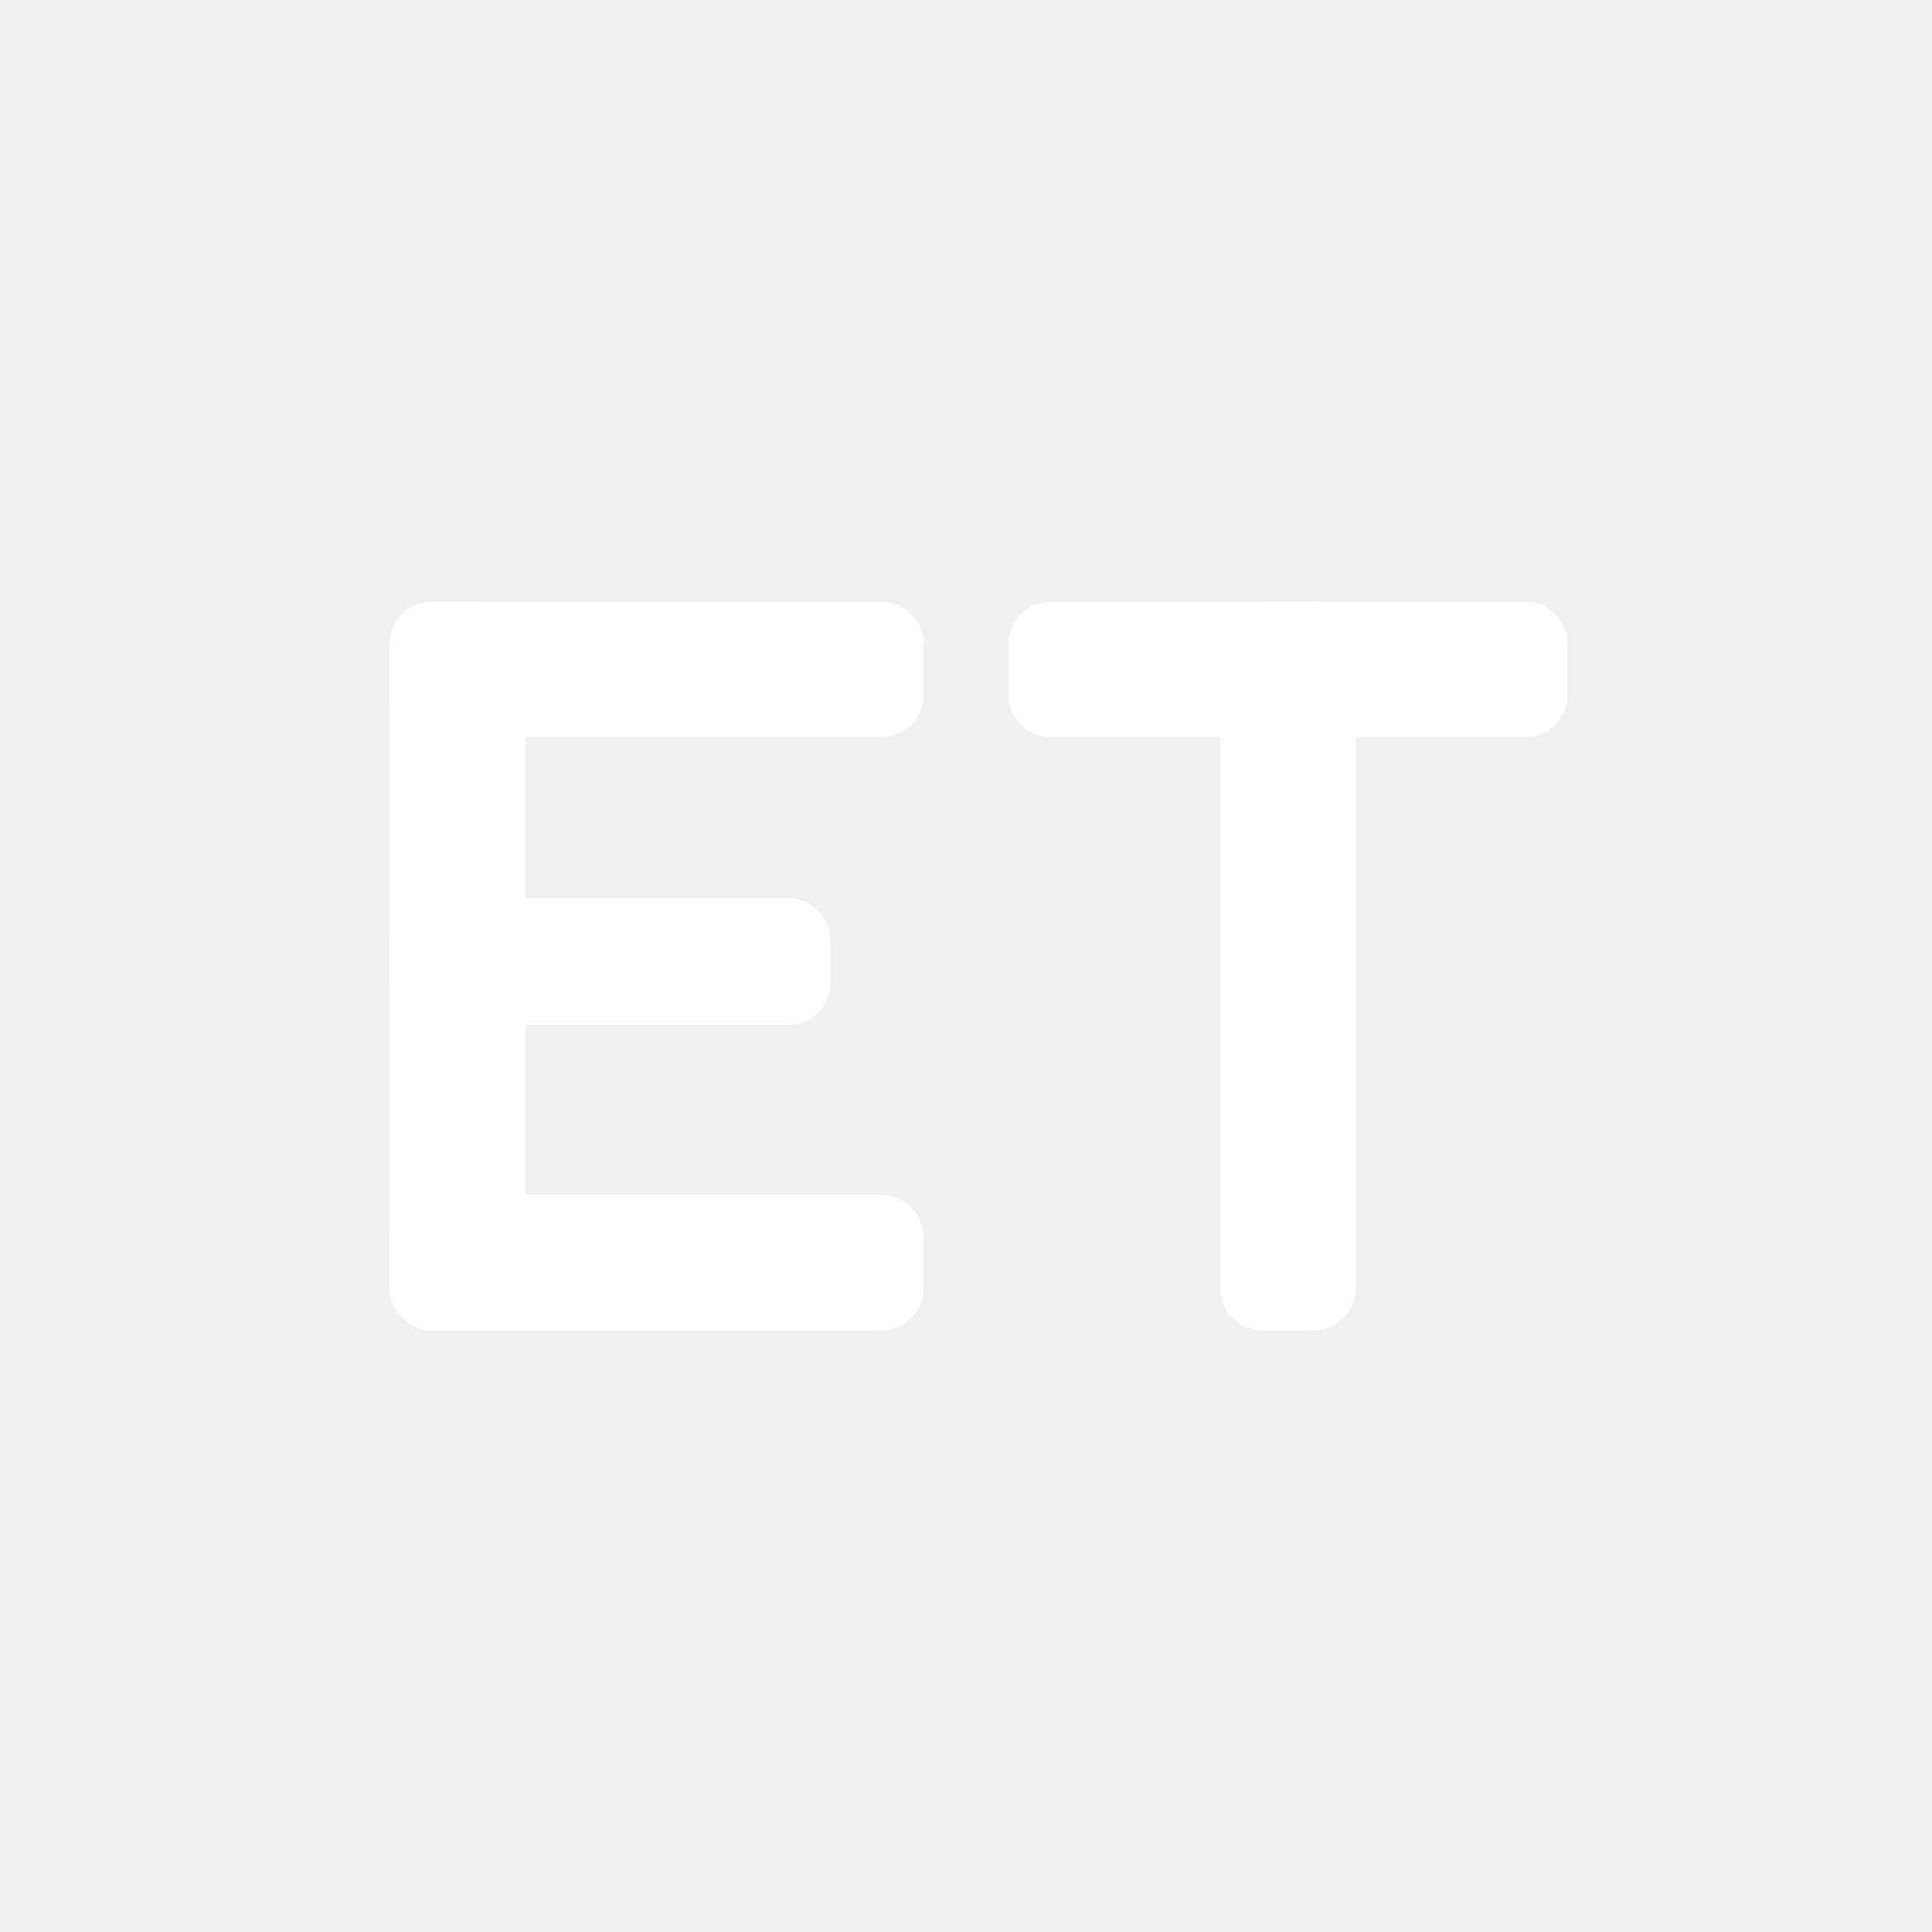
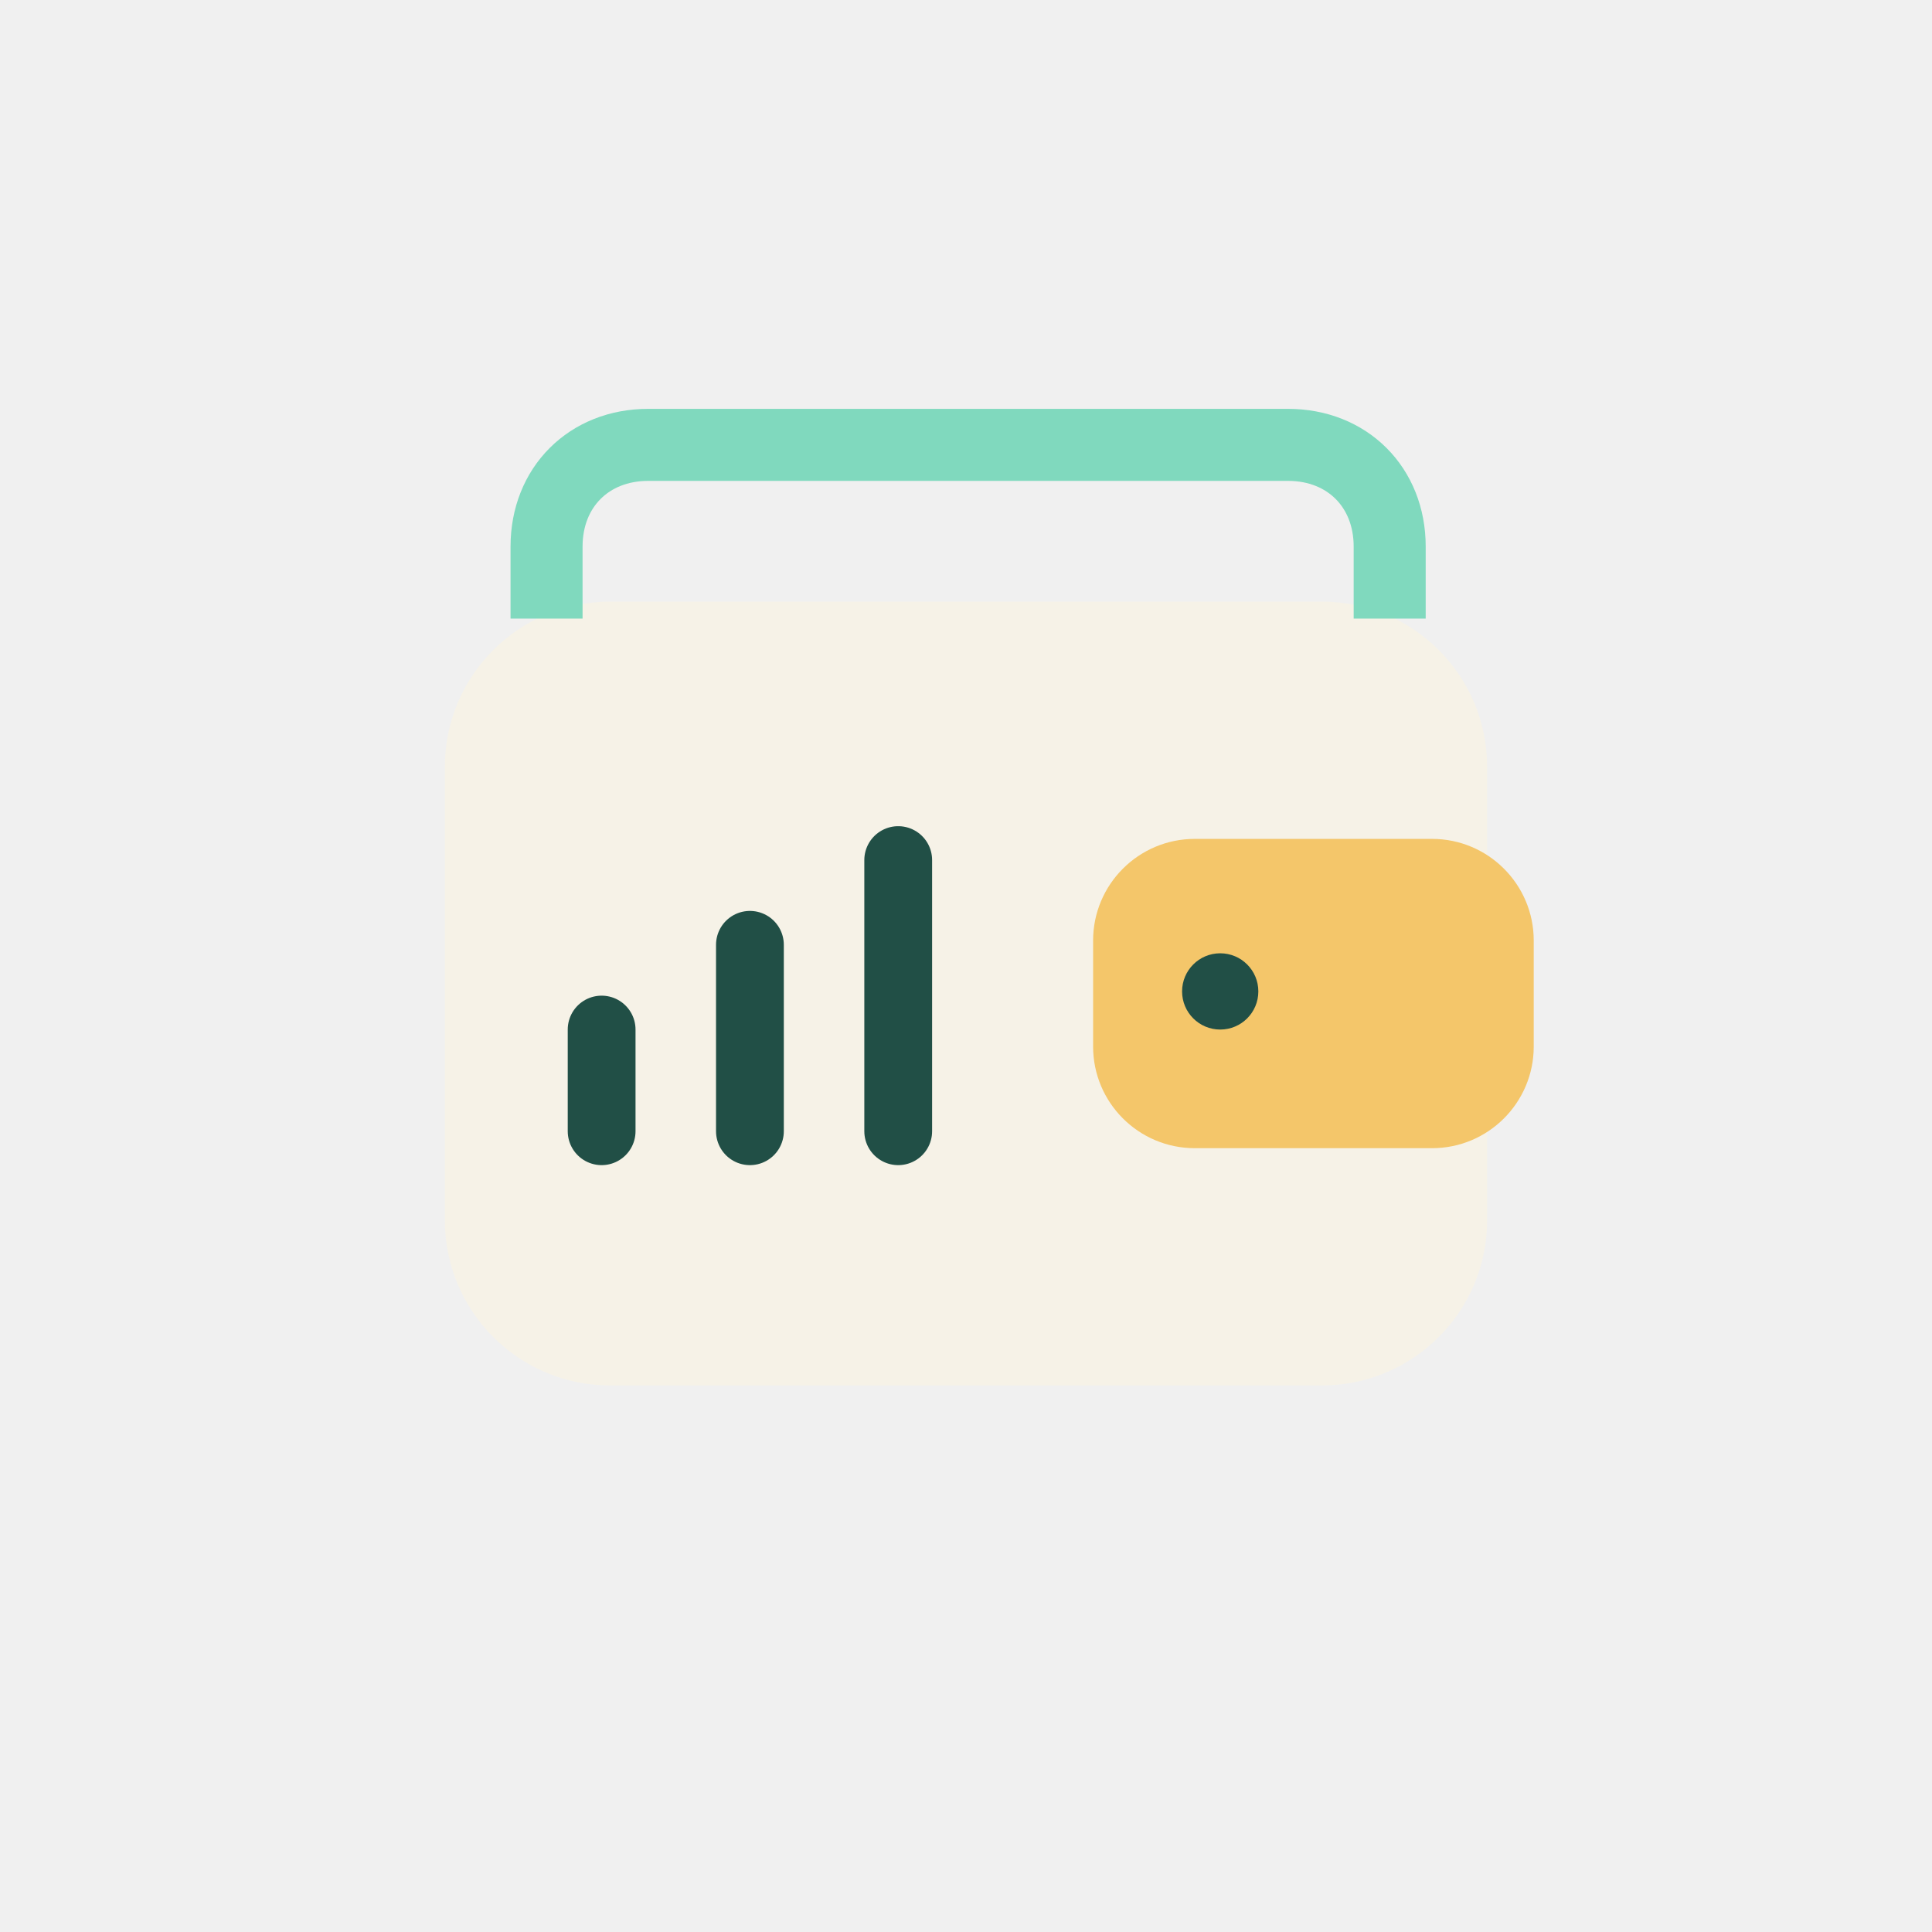
<svg xmlns="http://www.w3.org/2000/svg" width="456" height="456" viewBox="0 0 456 456">
-   <g fill="#FFFFFF">
-     <rect x="92" y="142" width="32" height="172" rx="10" />
-     <rect x="92" y="142" width="126" height="32" rx="10" />
-     <rect x="92" y="212" width="104" height="30" rx="10" />
-     <rect x="92" y="282" width="126" height="32" rx="10" />
-     <rect x="238" y="142" width="132" height="32" rx="10" />
-     <rect x="288" y="142" width="32" height="172" rx="10" />
-   </g>
+   <rect x="105" y="142" width="246" height="185" rx="39" fill="#F6F2E7" />
+   <path d="M129 146v-17c0-14 10-24 24-24h151c14 0 24 10 24 24v17" fill="none" stroke="#80D9BE" stroke-width="17" />
+   <rect x="258" y="198" width="104" height="73" rx="24" fill="#F4C66A" />
+   <circle cx="288" cy="234" r="9" fill="#214F46" />
+   <path d="M142 267v-24m35 24v-44m35 44v-64" stroke="#214F46" stroke-width="16" stroke-linecap="round" />
</svg>
